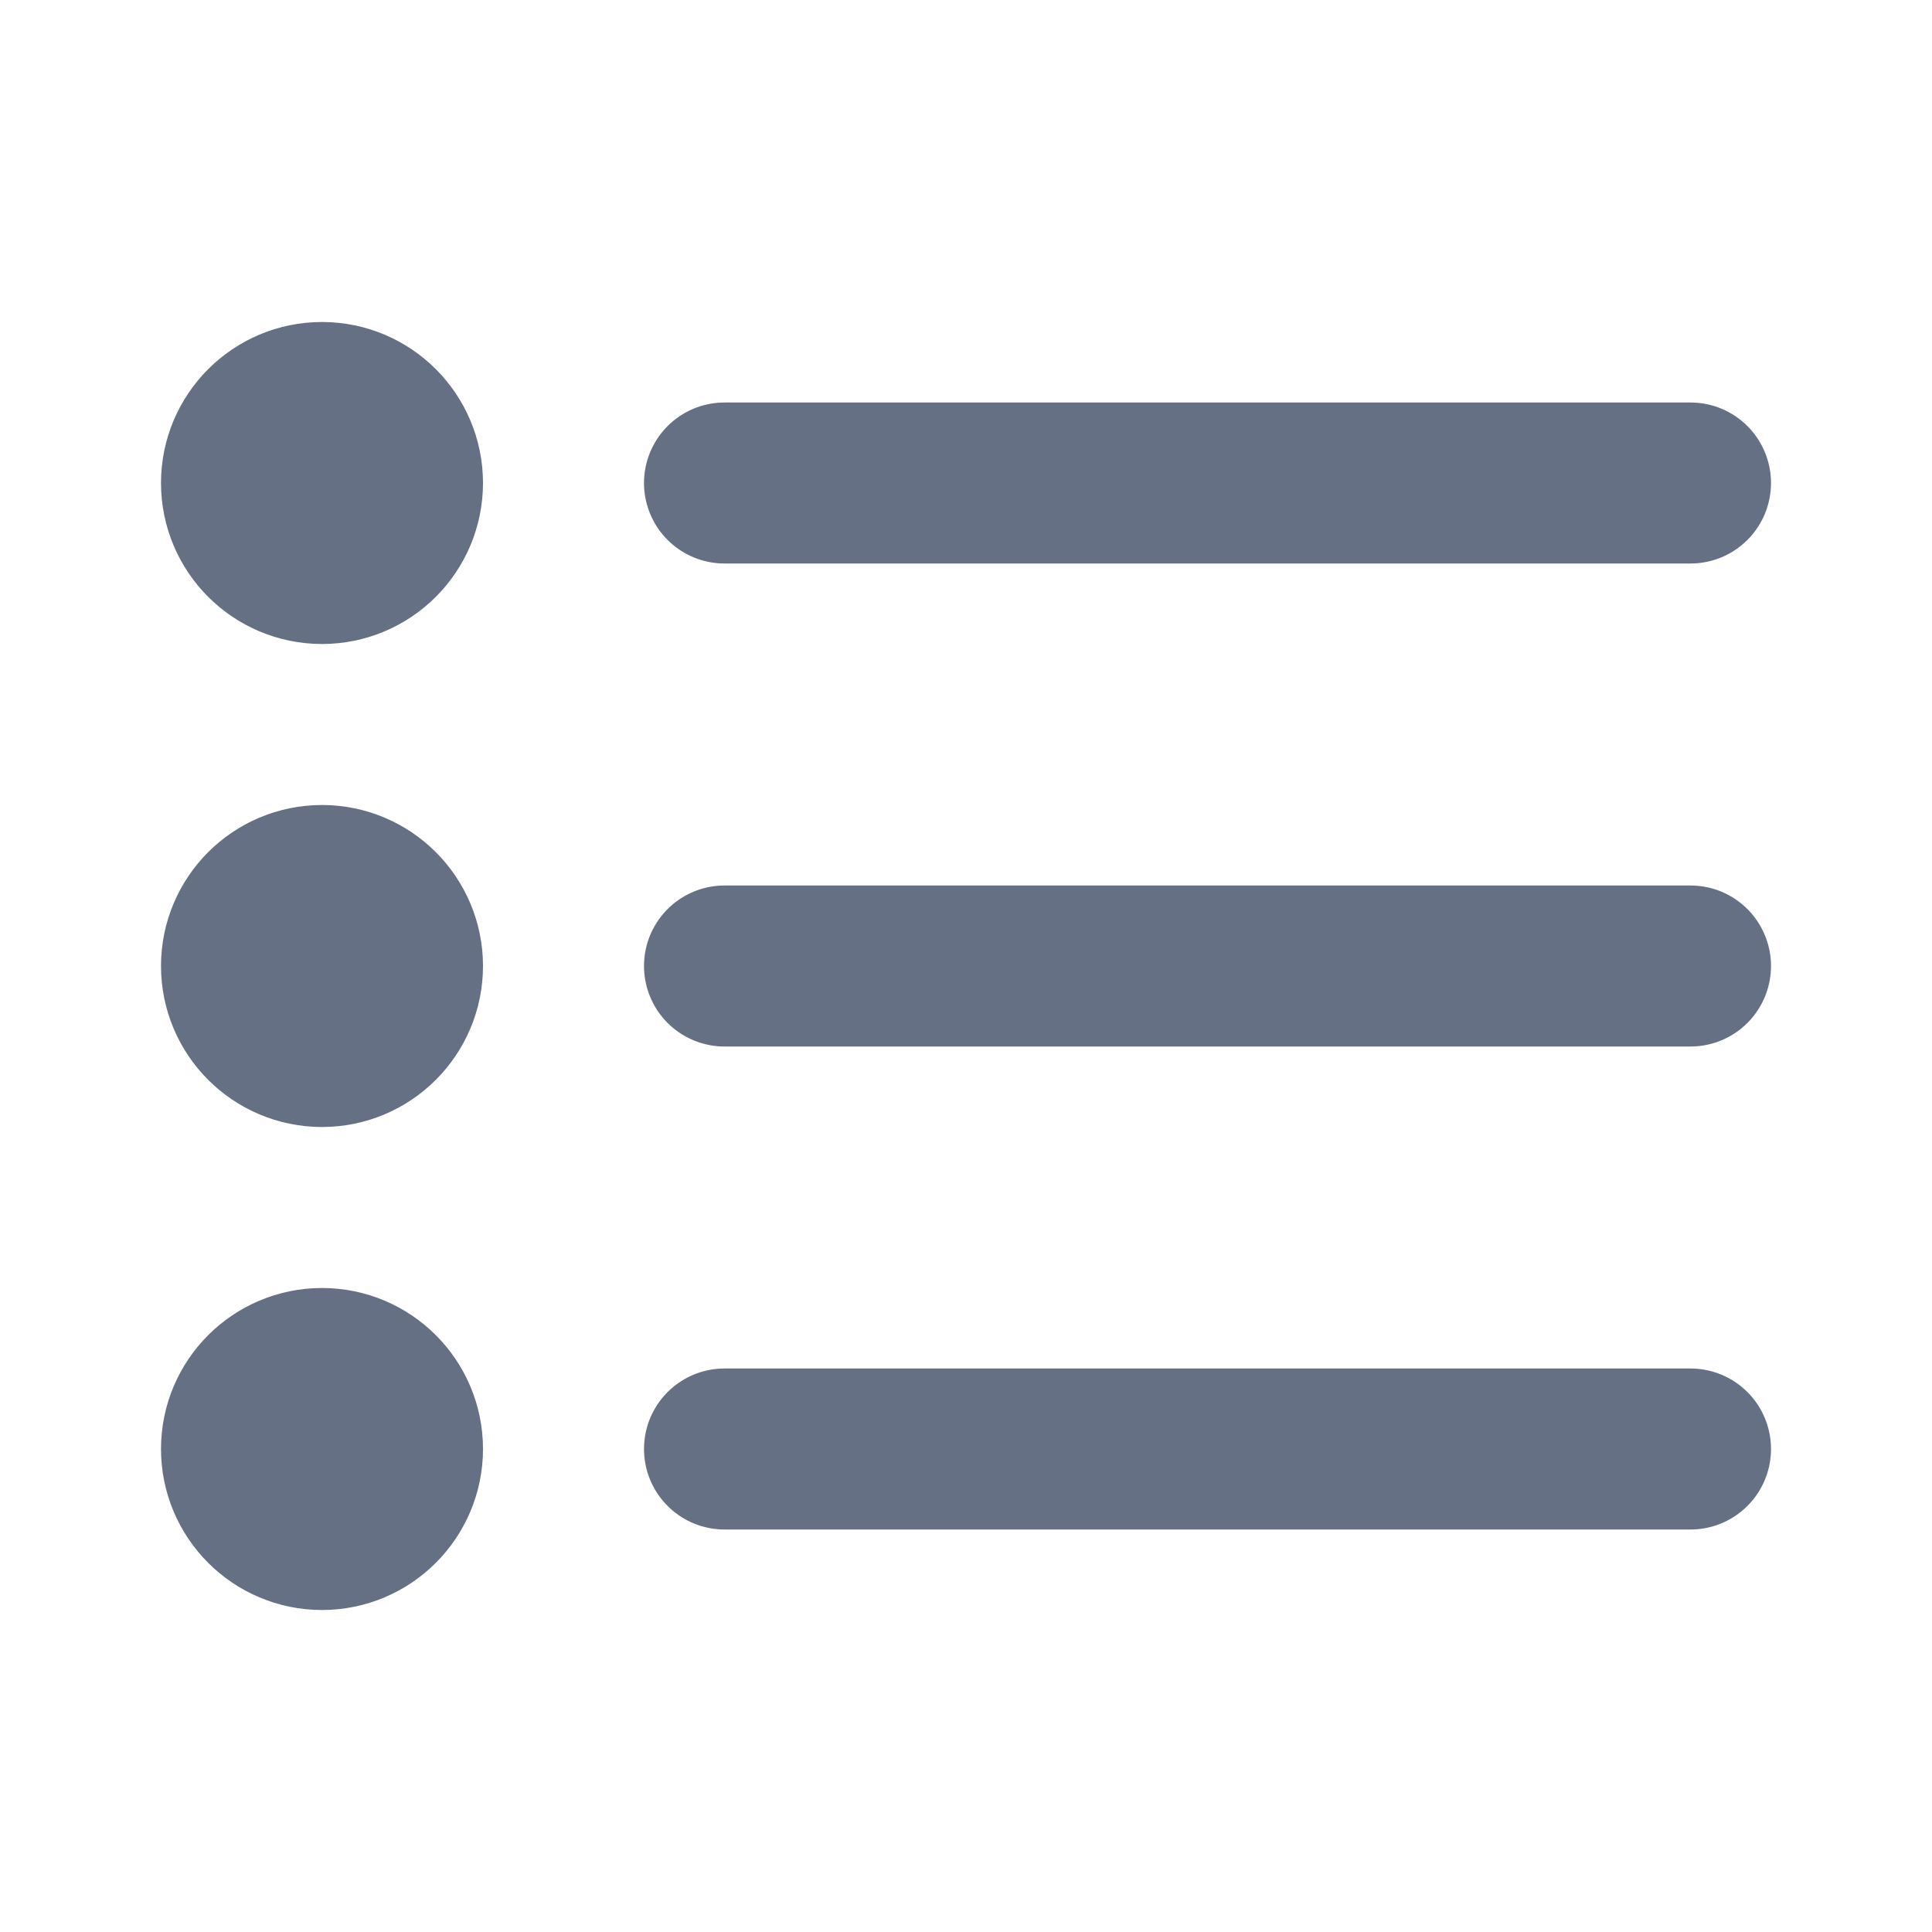
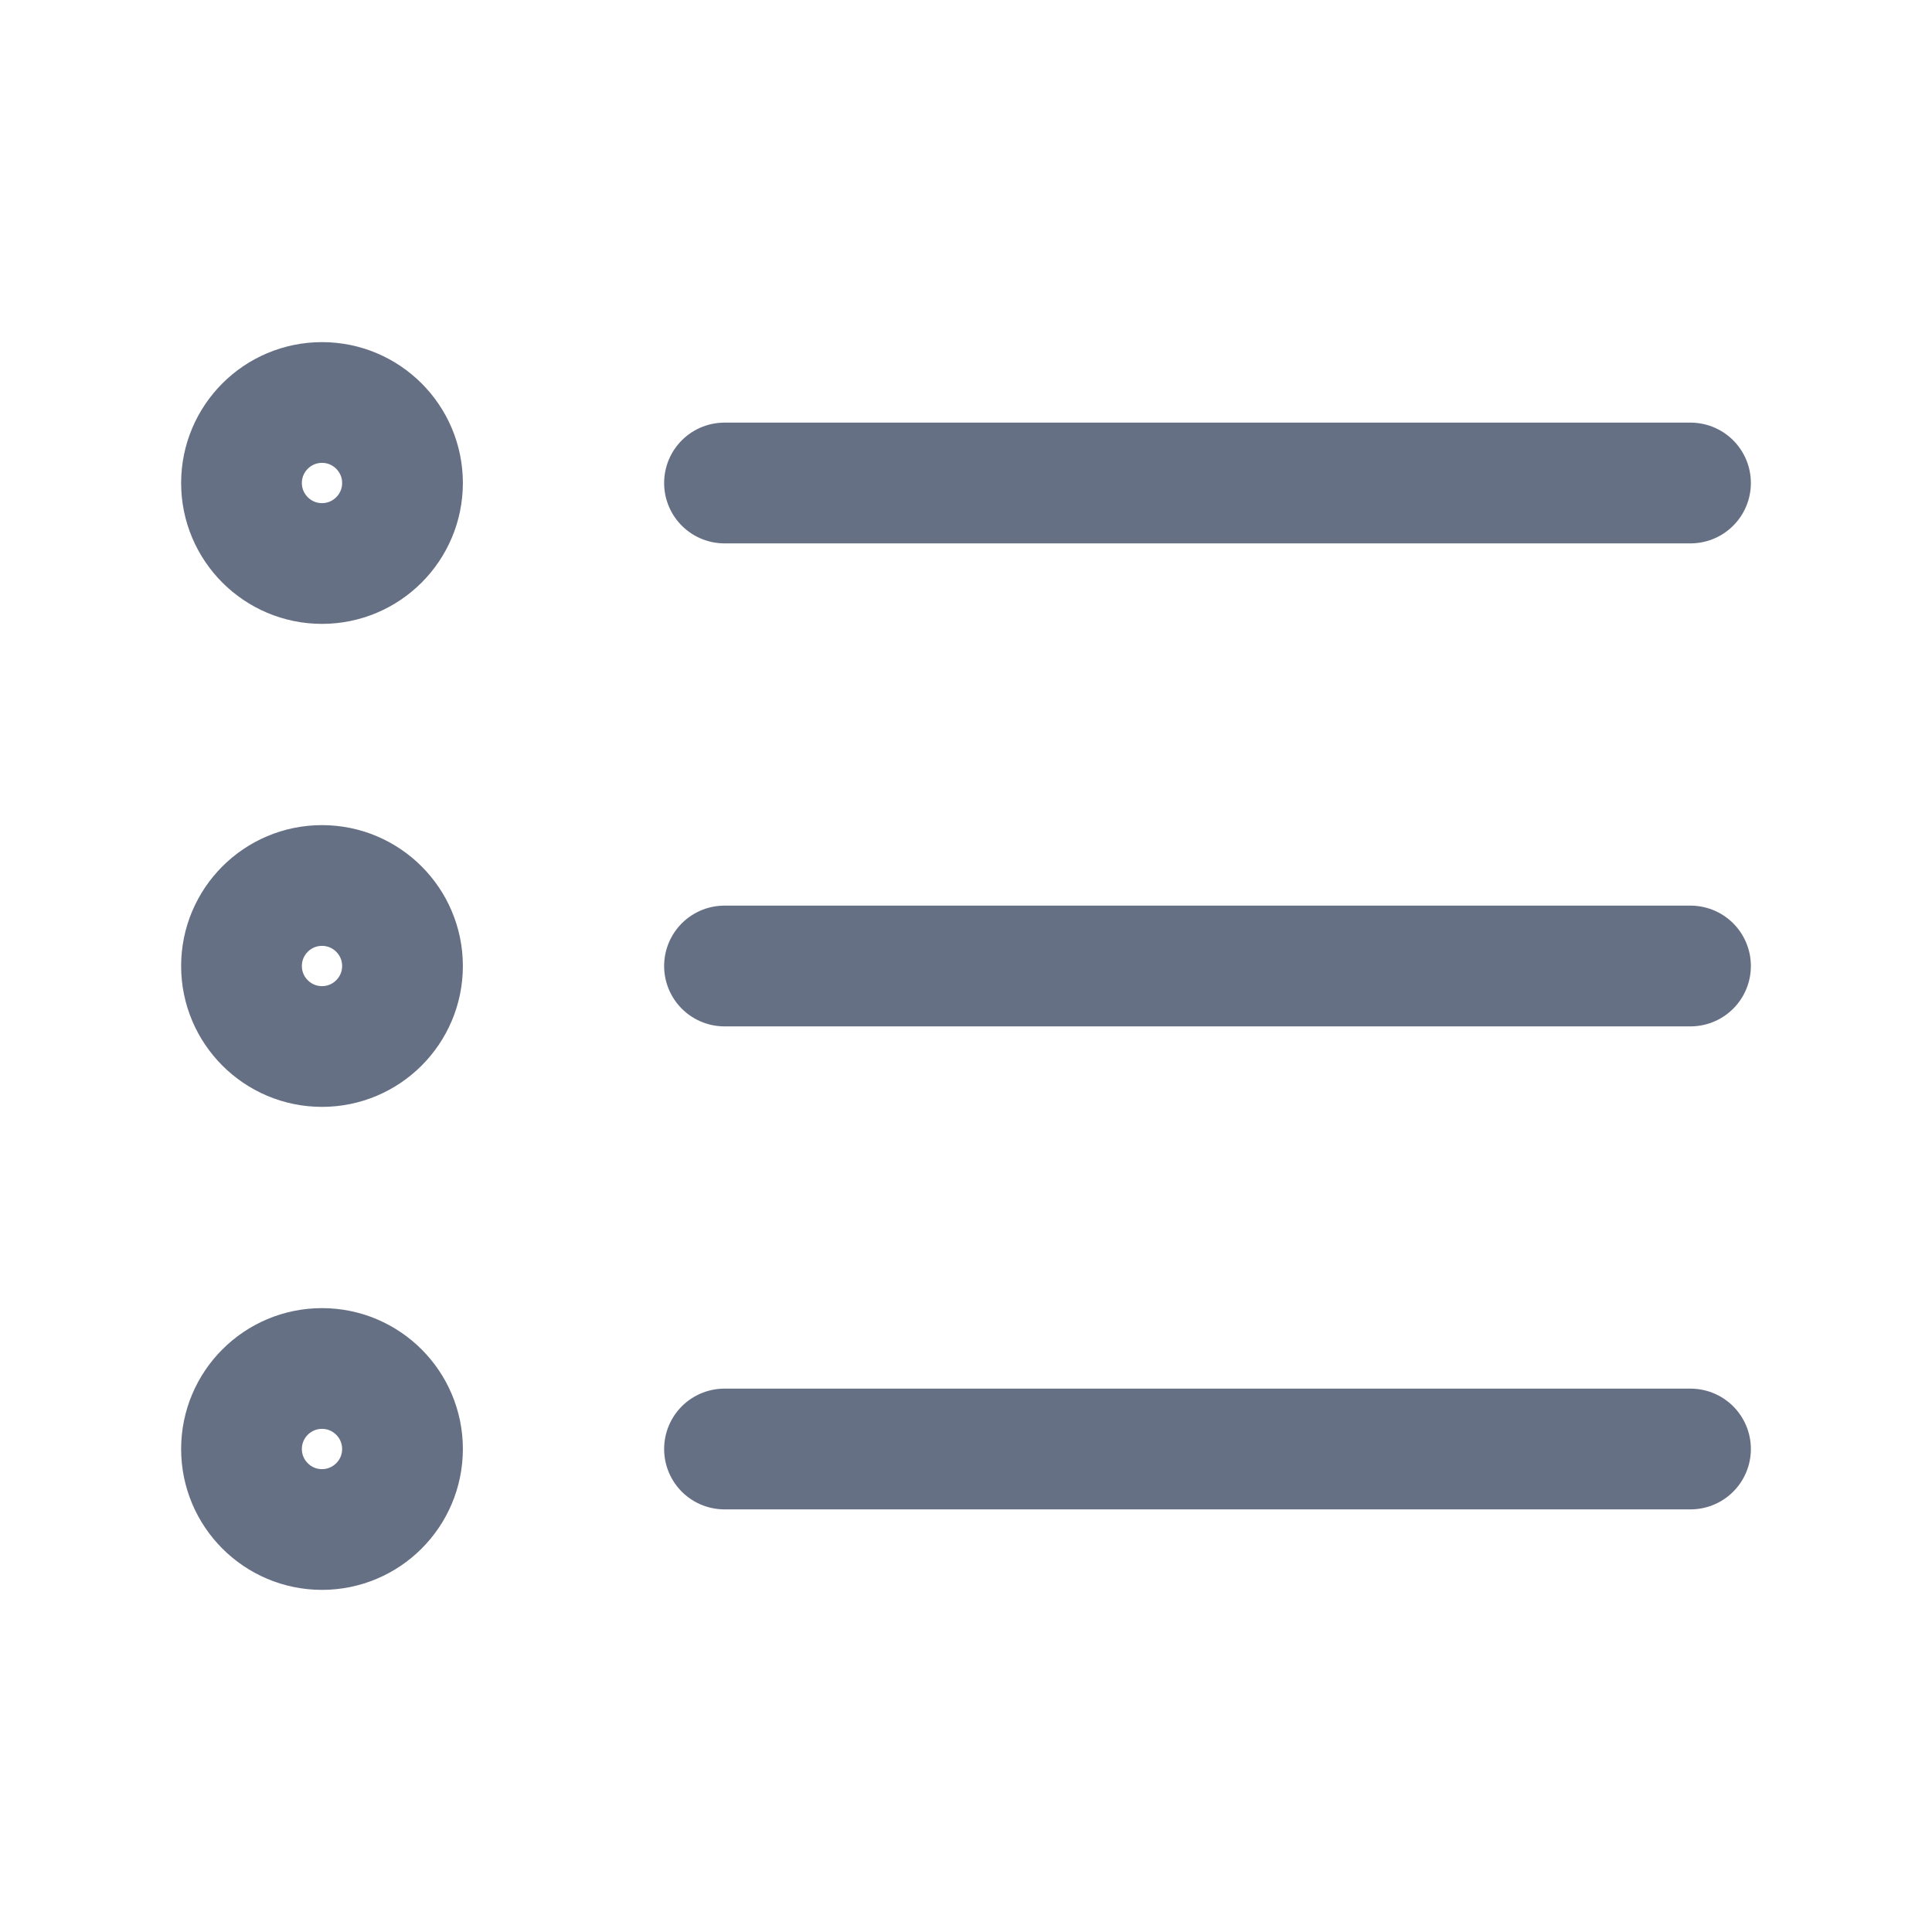
<svg xmlns="http://www.w3.org/2000/svg" width="24" height="24" viewBox="0 0 24 24" fill="none">
-   <path d="M21 12L9 12M21 6L9 6M21 18L9 18M5 12C5 12.552 4.552 13 4 13C3.448 13 3 12.552 3 12C3 11.448 3.448 11 4 11C4.552 11 5 11.448 5 12ZM5 6C5 6.552 4.552 7 4 7C3.448 7 3 6.552 3 6C3 5.448 3.448 5 4 5C4.552 5 5 5.448 5 6ZM5 18C5 18.552 4.552 19 4 19C3.448 19 3 18.552 3 18C3 17.448 3.448 17 4 17C4.552 17 5 17.448 5 18Z" stroke="#667085" stroke-width="2" stroke-linecap="round" stroke-linejoin="round" />
+   <path d="M21 12H9M21 6H9M21 18H9M5 12C5 12.552 4.552 13 4 13C3.448 13 3 12.552 3 12C3 11.448 3.448 11 4 11C4.552 11 5 11.448 5 12ZM5 6C5 6.552 4.552 7 4 7C3.448 7 3 6.552 3 6C3 5.448 3.448 5 4 5C4.552 5 5 5.448 5 6ZM5 18C5 18.552 4.552 19 4 19C3.448 19 3 18.552 3 18C3 17.448 3.448 17 4 17C4.552 17 5 17.448 5 18Z" stroke="#667085" stroke-width="1.5" stroke-linecap="round" stroke-linejoin="round" />
</svg>
